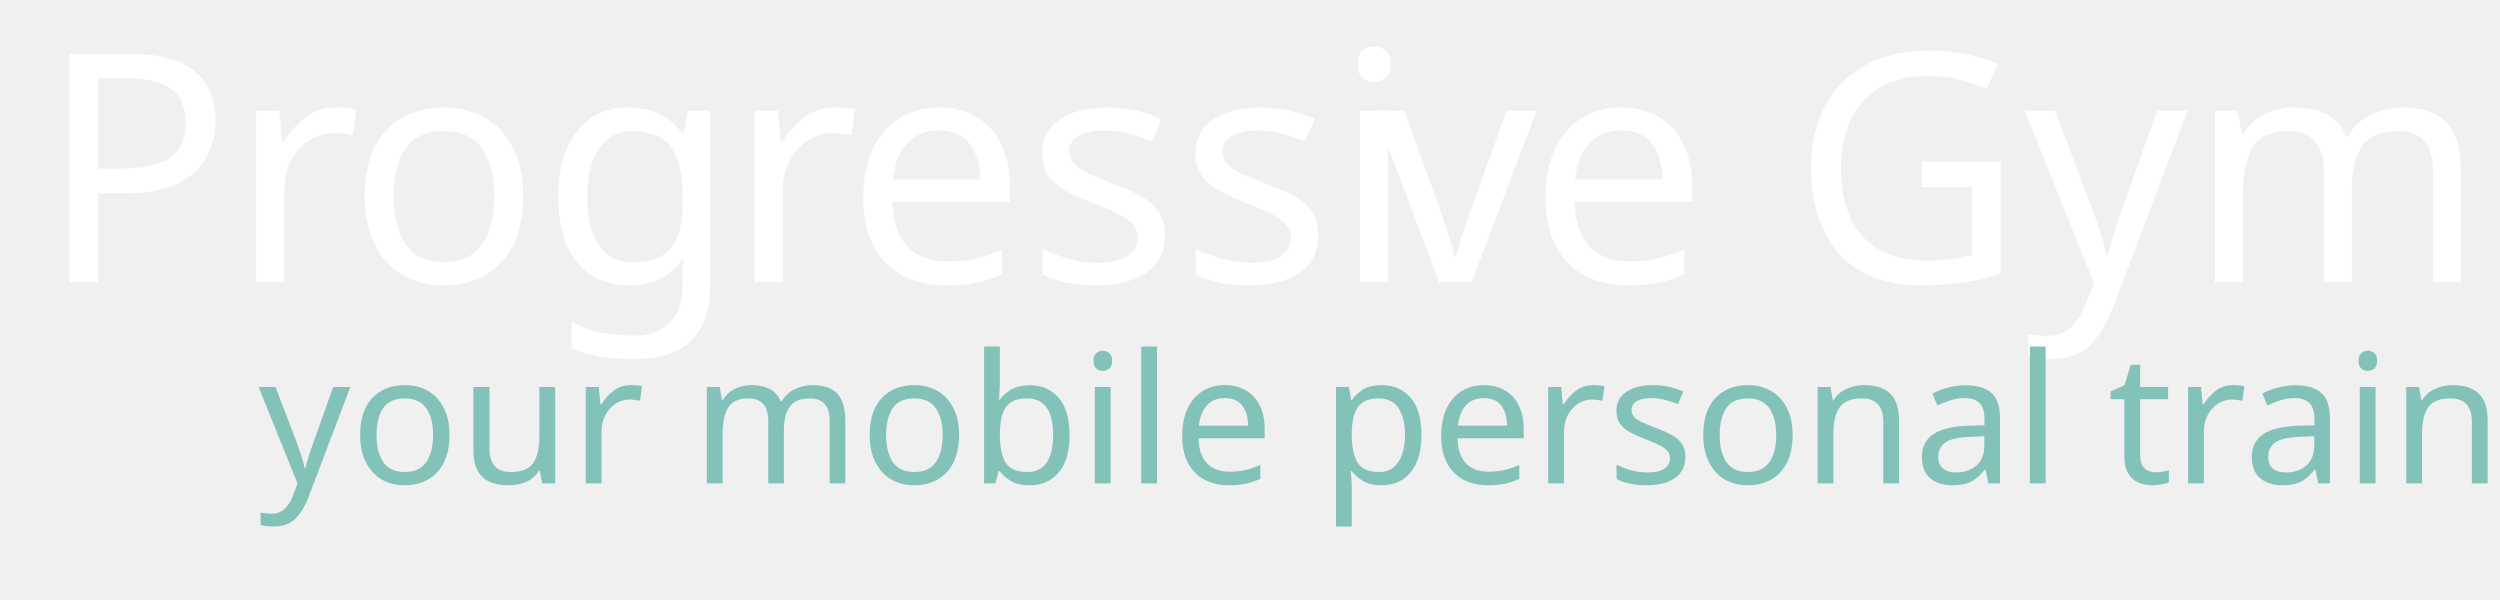
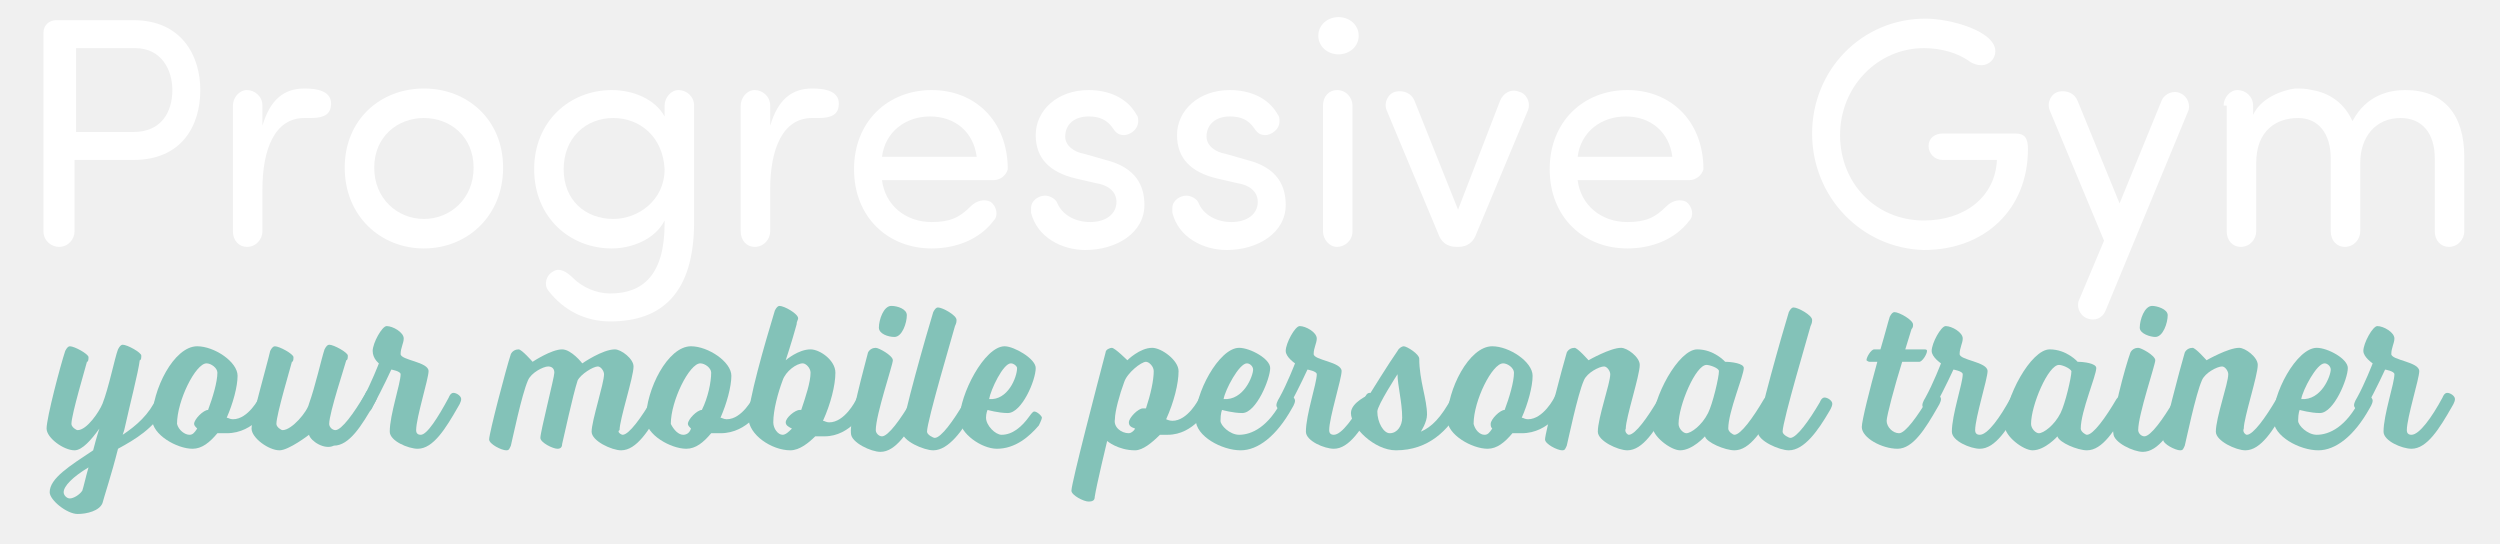
- <svg xmlns="http://www.w3.org/2000/svg" id="Layer_1" data-name="Layer 1" viewBox="0 0 250 60">
-   <defs>
-     <style>.cls-1{font-size:32px;fill:#fff;font-family:SofiaProSoftRegular, Sofia Pro Soft;}.cls-2{letter-spacing:-0.01em;}.cls-3{letter-spacing:-0.02em;}.cls-4{letter-spacing:-0.02em;}.cls-5{letter-spacing:0em;}.cls-6{letter-spacing:-0.01em;}.cls-7{font-size:18px;fill:#83c2b8;font-family:Voltage, Voltage;}</style>
-   </defs>
-   <text class="cls-1" transform="translate(3.82 28.22)">
-     <tspan class="cls-2">P</tspan>
-     <tspan class="cls-3" x="19.07" y="0">r</tspan>
-     <tspan x="30.88" y="0">og</tspan>
-     <tspan class="cls-4" x="68.93" y="0">r</tspan>
-     <tspan class="cls-5" x="80.74" y="0">essi</tspan>
-     <tspan class="cls-6" x="133.6" y="0">v</tspan>
-     <tspan x="148.96" y="0">e Gym</tspan>
-   </text>
-   <text class="cls-7" transform="translate(25.85 48.34)">your mobile personal trainer</text>
+ <svg xmlns="http://www.w3.org/2000/svg" version="1.1" id="Layer_1" x="0px" y="0px" viewBox="0 0 161 35" style="enable-background:new 0 0 161 35;" xml:space="preserve">
+   <style type="text/css">
+ 	.st0{fill:#FFFFFF;}
+ 	.st1{fill:#83C2B8;}
+ </style>
+   <g>
+     <path class="st0" d="M4.8,14.9c0,0.5-0.4,1-1,1c-0.5,0-1-0.4-1-1V2.1c0-0.5,0.4-0.8,0.8-0.8h5c3.1,0,4.3,2.3,4.3,4.5   c0,2.3-1.2,4.5-4.3,4.5H4.8V14.9z M4.9,3.1v5.4h3.7c1.8,0,2.5-1.3,2.5-2.7c0-1.3-0.7-2.7-2.4-2.7H4.9z" />
+     <path class="st0" d="M19.6,7.6c-1.9,0-2.7,2-2.7,4.6v2.7c0,0.5-0.4,1-1,1c-0.5,0-0.9-0.4-0.9-1V6.8c0-0.5,0.4-1,0.9-1   c0.5,0,1,0.4,1,1v1.3c0.5-1.7,1.4-2.4,2.7-2.4c0.7,0,1.9,0.1,1.7,1.2c-0.1,0.6-0.7,0.7-1.3,0.7C19.9,7.6,19.7,7.6,19.6,7.6z" />
+     <path class="st0" d="M22.2,10.8c0-3.1,2.3-5.1,5.1-5.1c2.8,0,5.1,2,5.1,5.1S30.1,16,27.3,16C24.5,16,22.2,13.9,22.2,10.8z    M30.5,10.8c0-2-1.5-3.2-3.2-3.2s-3.2,1.2-3.2,3.2c0,2,1.5,3.3,3.2,3.3S30.5,12.8,30.5,10.8z" />
+     <path class="st0" d="M39.3,18.9c2.1,0,3.5-1.2,3.5-4.5c0-0.1,0-0.1,0-0.2c-0.6,1.2-2.1,1.8-3.4,1.8c-2.7,0-5-2-5-5.1   c0-3.1,2.3-5.1,5-5.1c1.4,0,2.8,0.6,3.4,1.7V6.8c0-0.5,0.4-1,0.9-1c0.5,0,1,0.4,1,1v7.5c0,4.6-2.1,6.4-5.4,6.4c-1.6,0-3-0.7-4-2   c-0.3-0.4-0.1-1,0.3-1.2c0.4-0.3,0.9,0,1.3,0.4C37.5,18.5,38.4,18.9,39.3,18.9z M39.5,7.6c-1.8,0-3.2,1.3-3.2,3.3   c0,2,1.4,3.2,3.2,3.2c1.6,0,3.3-1.2,3.3-3.2C42.7,8.8,41.2,7.6,39.5,7.6z" />
+     <path class="st0" d="M52.3,7.6c-1.9,0-2.7,2-2.7,4.6v2.7c0,0.5-0.4,1-1,1c-0.5,0-0.9-0.4-0.9-1V6.8c0-0.5,0.4-1,0.9-1   c0.5,0,1,0.4,1,1v1.3c0.5-1.7,1.4-2.4,2.7-2.4c0.7,0,1.9,0.1,1.7,1.2c-0.1,0.6-0.7,0.7-1.3,0.7C52.6,7.6,52.4,7.6,52.3,7.6z" />
+     <path class="st0" d="M64,11.6h-7.2c0.2,1.6,1.5,2.7,3.2,2.7c1.2,0,1.8-0.3,2.5-1c0.4-0.4,0.9-0.5,1.3-0.3c0.4,0.3,0.5,0.9,0.2,1.2   c-0.9,1.2-2.4,1.8-4,1.8c-2.8,0-5-2-5-5.1s2.2-5.1,5-5.1c2.8,0,4.9,2,4.9,5.1C64.8,11.3,64.4,11.6,64,11.6z M62.9,10.1   c-0.2-1.6-1.4-2.6-3-2.6c-1.6,0-2.9,1-3.1,2.6H62.9z" />
+     <path class="st0" d="M70.2,14.3c1,0,1.7-0.5,1.7-1.3c0-0.7-0.6-1.1-1.3-1.2l-1.3-0.3c-1.7-0.4-2.6-1.3-2.6-2.8   c0-1.6,1.4-2.9,3.4-2.9c1.3,0,2.5,0.5,3.1,1.6c0.1,0.1,0.1,0.3,0.1,0.4c0,0.6-0.6,0.9-0.9,0.9c-0.3,0-0.5-0.1-0.7-0.4   c-0.4-0.6-0.9-0.8-1.6-0.8c-0.9,0-1.5,0.5-1.5,1.3c0,0.6,0.6,1,1.2,1.1l1.4,0.4c2,0.5,2.5,1.7,2.5,2.9c0,1.8-1.8,2.9-3.8,2.9   c-1.5,0-3.1-0.8-3.5-2.4c0-0.1,0-0.2,0-0.3c0-0.5,0.5-0.8,0.9-0.8c0.3,0,0.7,0.2,0.8,0.5C68.4,13.8,69.2,14.3,70.2,14.3z" />
+     <path class="st0" d="M79.3,14.3c1,0,1.7-0.5,1.7-1.3c0-0.7-0.6-1.1-1.3-1.2l-1.3-0.3c-1.7-0.4-2.6-1.3-2.6-2.8   c0-1.6,1.4-2.9,3.4-2.9c1.3,0,2.5,0.5,3.1,1.6c0.1,0.1,0.1,0.3,0.1,0.4c0,0.6-0.6,0.9-0.9,0.9c-0.3,0-0.5-0.1-0.7-0.4   c-0.4-0.6-0.9-0.8-1.6-0.8c-0.9,0-1.5,0.5-1.5,1.3c0,0.6,0.6,1,1.2,1.1l1.4,0.4c2,0.5,2.5,1.7,2.5,2.9c0,1.8-1.8,2.9-3.8,2.9   c-1.5,0-3.1-0.8-3.5-2.4c0-0.1,0-0.2,0-0.3c0-0.5,0.5-0.8,0.9-0.8c0.3,0,0.7,0.2,0.8,0.5C77.5,13.8,78.3,14.3,79.3,14.3z" />
+     <path class="st0" d="M86.2,1.1c0.7,0,1.3,0.5,1.3,1.2s-0.6,1.2-1.3,1.2c-0.7,0-1.3-0.5-1.3-1.2S85.5,1.1,86.2,1.1z M87.1,6.8   c0-0.5-0.4-1-1-1c-0.5,0-0.9,0.4-0.9,1v8.1c0,0.5,0.4,1,0.9,1c0.5,0,1-0.4,1-1V6.8z" />
+     <path class="st0" d="M95.1,15c-0.2,0.6-0.6,0.9-1.2,0.9h-0.1c-0.6,0-1-0.3-1.2-0.9l-3.3-7.9c-0.2-0.5,0.1-1.1,0.6-1.2   c0.5-0.1,1,0.1,1.2,0.6l2.8,7l2.7-7c0.2-0.5,0.7-0.8,1.2-0.6c0.5,0.1,0.8,0.7,0.6,1.2L95.1,15z" />
+     <path class="st0" d="M108.8,11.6h-7.2c0.2,1.6,1.5,2.7,3.2,2.7c1.2,0,1.8-0.3,2.5-1c0.4-0.4,0.9-0.5,1.3-0.3   c0.4,0.3,0.5,0.9,0.2,1.2c-0.9,1.2-2.4,1.8-4,1.8c-2.8,0-5-2-5-5.1s2.2-5.1,5-5.1s4.9,2,4.9,5.1C109.6,11.3,109.2,11.6,108.8,11.6z    M107.7,10.1c-0.2-1.6-1.4-2.6-3-2.6c-1.6,0-2.9,1-3.1,2.6H107.7z" />
+     <path class="st0" d="M116.7,8.6c0-4.1,3.2-7.4,7.3-7.4c1.6,0,4.5,0.8,4.5,2.1c0,0.5-0.4,0.9-0.9,0.9c-0.3,0-0.5-0.1-0.7-0.2   c-0.8-0.6-1.9-0.9-3-0.9c-3,0-5.4,2.5-5.4,5.6s2.3,5.5,5.4,5.5c2.6,0,4.6-1.5,4.7-3.9h-3.5c-0.5,0-0.9-0.4-0.9-0.9   c0-0.5,0.4-0.8,0.9-0.8h4.7c0.6,0,0.8,0.3,0.8,1c0,3.9-2.8,6.5-6.7,6.5C119.9,16,116.7,12.7,116.7,8.6z" />
+     <path class="st0" d="M136.5,13.1l2.7-6.6c0.2-0.5,0.8-0.7,1.2-0.5c0.5,0.2,0.7,0.8,0.5,1.2L135.6,20c-0.2,0.5-0.7,0.7-1.2,0.5   c-0.5-0.2-0.7-0.8-0.5-1.2l1.6-3.8L132,7.1c-0.2-0.5,0.1-1.1,0.6-1.2c0.5-0.1,1,0.1,1.2,0.6L136.5,13.1z" />
+     <path class="st0" d="M143.2,6.8c0-0.5,0.4-1,0.9-1c0.5,0,1,0.4,1,1v0.6c0.5-1.1,1.9-1.6,2.7-1.7c0.4,0,0.7,0,1.1,0.1   c1.2,0.2,2.1,0.9,2.6,2c0.9-1.7,2.4-2,3.4-2c2.5,0,3.8,1.6,3.8,4.3v4.8c0,0.5-0.4,1-1,1c-0.5,0-0.9-0.4-0.9-1v-4.7   c0-1.6-0.8-2.6-2.2-2.6c-1.6,0-2.6,1.2-2.6,2.9v4.4c0,0.5-0.4,1-1,1c-0.5,0-0.9-0.4-0.9-1v-4.7c0-1.6-0.8-2.6-2.1-2.6   c-1.4,0-2.7,0.8-2.7,2.9v4.4c0,0.5-0.4,1-1,1c-0.5,0-0.9-0.4-0.9-1V6.8z" />
+   </g>
+   <g>
+     <path class="st1" d="M8,27.7L7.9,28c0.9-0.6,1.7-1.3,2.2-2.4c0,0,0.1-0.3,0.3-0.3s0.5,0.2,0.5,0.4c0,0.2-0.2,0.5-0.2,0.5   c-0.8,1.4-2,2.1-3.1,2.7c-0.4,1.6-0.9,3.1-1,3.5c-0.2,0.5-1,0.7-1.6,0.7c-0.7,0-1.8-0.9-1.8-1.4c0-0.9,1.3-1.7,2.8-2.7   c0.2-0.8,0.4-1.4,0.4-1.4C5.9,28.3,5.3,29,4.8,29c-0.7,0-1.8-0.8-1.8-1.4c0-0.7,0.9-4.1,1.2-5c0.1-0.2,0.2-0.3,0.3-0.3   c0.3,0,1.2,0.5,1.2,0.7c0,0.1,0,0.3-0.1,0.3c-0.1,0.4-1,3.4-1,4c0,0.2,0.3,0.4,0.4,0.4c0.6,0,1.4-1.2,1.6-1.7c0.4-1,0.8-3,1-3.5   c0.1-0.2,0.2-0.3,0.3-0.3c0.3,0,1.2,0.5,1.2,0.7c0,0.1,0,0.3-0.1,0.3C8.9,24,8.4,25.9,8,27.7z M5.7,30.1c-1,0.6-1.6,1.2-1.6,1.6   c0,0.2,0.2,0.4,0.4,0.4c0.2,0,0.6-0.2,0.8-0.5C5.4,31.3,5.5,30.8,5.7,30.1z" />
+     <path class="st1" d="M14.6,27.9c-0.2,0-0.4,0-0.6,0c-0.5,0.6-1,1-1.6,1c-1,0-2.6-0.9-2.6-1.9c0-1.9,1.4-4.7,2.9-4.7   c1.1,0,2.6,1,2.6,1.9c0,0.7-0.3,1.8-0.7,2.7c0.1,0,0.2,0.1,0.4,0.1c1,0,1.7-1.4,1.7-1.4s0.1-0.3,0.3-0.3c0.2,0,0.5,0.2,0.5,0.4   c0,0.2-0.2,0.5-0.2,0.5S16.4,27.9,14.6,27.9z M12.2,28c0.2,0,0.3-0.1,0.5-0.4c-0.1-0.1-0.2-0.2-0.2-0.3c0-0.3,0.6-0.9,0.9-0.9   c0.3-0.8,0.6-1.8,0.6-2.4c0-0.3-0.4-0.6-0.7-0.6c-0.7,0-1.9,2.4-1.9,3.9C11.5,27.7,11.9,28,12.2,28z" />
+     <path class="st1" d="M19.9,28c0,0-1.3,1-1.9,1c-0.7,0-1.8-0.8-1.8-1.4c0-0.7,1-4.1,1.2-5c0.1-0.2,0.2-0.3,0.3-0.3   c0.3,0,1.2,0.5,1.2,0.7c0,0.1,0,0.3-0.1,0.3c-0.1,0.4-1,3.4-1,4c0,0.2,0.3,0.4,0.4,0.4c0.6,0,1.6-1.2,1.7-1.7   c0.4-1.1,0.8-2.9,1-3.5c0.1-0.2,0.2-0.3,0.3-0.3c0.3,0,1.2,0.5,1.2,0.7c0,0.1,0,0.3-0.1,0.3c-0.1,0.4-1.1,3.4-1.1,4.1   c0,0.2,0.2,0.4,0.4,0.4c0.4,0,1.2-1.1,1.9-2.3c0,0,0.1-0.3,0.3-0.3c0.2,0,0.5,0.2,0.5,0.4c0,0.2-0.2,0.5-0.2,0.5   c-0.8,1.4-1.6,2.7-2.6,2.7C20.9,29,20,28.4,19.9,28z" />
+     <path class="st1" d="M28.9,25.6c0,0,0.1-0.3,0.3-0.3c0.2,0,0.5,0.2,0.5,0.4c0,0.2-0.2,0.5-0.2,0.5c-0.8,1.4-1.6,2.7-2.6,2.7   c-0.6,0-1.8-0.5-1.8-1.1c0-1.1,0.7-3.1,0.7-3.7c0-0.2-0.6-0.3-0.6-0.3s-0.5,1.1-1.2,2.4c0,0-0.1,0.3-0.3,0.3   c-0.2,0-0.5-0.2-0.5-0.4c0-0.2,0.2-0.5,0.2-0.5c0.5-0.9,1-2.2,1-2.2S24,23.1,24,22.6c0-0.5,0.6-1.6,0.9-1.6c0.4,0,1.1,0.4,1.1,0.8   c0,0.3-0.2,0.6-0.2,1c0,0.4,1.8,0.5,1.8,1.1c0,0.5-0.8,3-0.8,3.8c0,0.2,0.1,0.3,0.3,0.3C27.5,28,28.2,26.9,28.9,25.6z" />
+     <path class="st1" d="M40.1,28c0.4,0,1.2-1.1,1.9-2.3c0,0,0.1-0.3,0.3-0.3c0.2,0,0.5,0.2,0.5,0.4c0,0.2-0.2,0.5-0.2,0.5   c-0.8,1.4-1.6,2.7-2.6,2.7c-0.6,0-1.9-0.6-1.9-1.2c0-0.7,0.8-3.1,0.8-3.7c0-0.2-0.2-0.5-0.4-0.5c-0.3,0-1.1,0.5-1.3,0.9   c-0.3,0.9-0.9,3.7-1,4.1c0,0.2-0.1,0.3-0.3,0.3c-0.3,0-1.1-0.4-1.1-0.7c0-0.4,0.9-3.9,0.9-4.2c0-0.3-0.2-0.4-0.4-0.4   c-0.3,0-1.1,0.4-1.3,0.9c-0.4,0.9-1,3.8-1.1,4.2c-0.1,0.2-0.1,0.3-0.3,0.3c-0.3,0-1.1-0.4-1.1-0.7c0-0.4,1.1-4.6,1.4-5.5   c0.1-0.2,0.3-0.3,0.5-0.3c0.2,0,0.9,0.8,0.9,0.8s1.2-0.8,1.9-0.8c0.6,0,1.3,0.9,1.3,0.9s1.3-0.9,2.1-0.9c0.4,0,1.2,0.6,1.2,1.1   c0,0.7-0.9,3.4-0.9,4.1C39.7,27.8,40,28,40.1,28z" />
+     <path class="st1" d="M46.4,27.9c-0.2,0-0.4,0-0.6,0c-0.5,0.6-1,1-1.6,1c-1,0-2.6-0.9-2.6-1.9c0-1.9,1.4-4.7,2.9-4.7   c1.1,0,2.6,1,2.6,1.9c0,0.7-0.3,1.8-0.7,2.7c0.1,0,0.2,0.1,0.4,0.1c1,0,1.7-1.4,1.7-1.4s0.1-0.3,0.3-0.3c0.2,0,0.5,0.2,0.5,0.4   c0,0.2-0.2,0.5-0.2,0.5S48.2,27.9,46.4,27.9z M44,28c0.2,0,0.4-0.1,0.5-0.4c-0.1-0.1-0.2-0.2-0.2-0.3c0-0.3,0.6-0.9,0.9-0.9   c0.4-0.8,0.6-1.8,0.6-2.4c0-0.3-0.4-0.6-0.7-0.6c-0.7,0-1.9,2.4-1.9,3.9C43.4,27.7,43.7,28,44,28z" />
+     <path class="st1" d="M50.9,29c-1.2,0-2.7-1-2.7-2.1c0-1.1,1-4.6,1.7-6.9c0.1-0.2,0.2-0.3,0.3-0.3c0.3,0,1.2,0.5,1.2,0.8   c0,0.1-0.1,0.2-0.1,0.4c-0.3,1.1-0.7,2.3-0.7,2.3s0.8-0.7,1.6-0.7c0.6,0,1.6,0.7,1.6,1.5c0,0.8-0.3,2-0.8,3.1   c0.1,0,0.2,0.1,0.4,0.1c1,0,1.7-1.4,1.7-1.4s0.1-0.3,0.3-0.3c0.2,0,0.5,0.2,0.5,0.4c0,0.2-0.2,0.5-0.2,0.5s-0.9,1.7-2.6,1.7   c-0.2,0-0.4,0-0.6,0C52.1,28.5,51.5,29,50.9,29z M50.4,28c0.2,0,0.4-0.2,0.6-0.4c-0.2-0.1-0.4-0.2-0.4-0.4c0-0.3,0.6-0.8,0.9-0.8   c0,0,0.1,0,0.1,0c0.3-0.9,0.6-1.8,0.6-2.4c0-0.3-0.3-0.6-0.5-0.6c-0.4,0-1.1,0.5-1.3,1.1c-0.3,0.8-0.6,1.9-0.6,2.7   C49.8,27.6,50.1,28,50.4,28z" />
+     <path class="st1" d="M55.9,22.7c0.1-0.2,0.3-0.3,0.5-0.3c0.2,0,1.1,0.5,1.1,0.8c0,0.3-1.1,3.5-1.1,4.5c0,0.2,0.2,0.4,0.4,0.4   c0.4,0,1.2-1.1,1.9-2.3c0,0,0.1-0.3,0.3-0.3c0.2,0,0.5,0.2,0.5,0.4c0,0.2-0.2,0.5-0.2,0.5c-0.8,1.4-1.6,2.7-2.6,2.7   c-0.6,0-1.9-0.6-1.9-1.2C54.7,27.1,55.7,23.5,55.9,22.7z M56.6,21.1c0-0.5,0.3-1.4,0.8-1.4c0.4,0,1,0.2,1,0.6   c0,0.5-0.3,1.4-0.8,1.4C57.2,21.7,56.6,21.5,56.6,21.1z" />
+     <path class="st1" d="M60.1,29c-0.6,0-2-0.6-2-1.2c0-0.8,1.6-6.4,2-7.7c0.1-0.2,0.2-0.3,0.3-0.3c0.3,0,1.2,0.5,1.2,0.8   c0,0.1,0,0.2-0.1,0.4c-0.1,0.4-1.8,6.1-1.8,6.8c0,0.2,0.4,0.4,0.5,0.4c0.4,0,1.2-1.1,1.9-2.3c0,0,0.1-0.3,0.3-0.3   c0.2,0,0.5,0.2,0.5,0.4c0,0.2-0.2,0.5-0.2,0.5C62,27.7,61.1,29,60.1,29z" />
+     <path class="st1" d="M64.5,28c0.7,0,1.3-0.5,1.8-1.2c0,0,0.2-0.3,0.3-0.3c0.2,0,0.5,0.3,0.5,0.4s-0.2,0.5-0.2,0.5   c-0.6,0.7-1.5,1.5-2.7,1.5c-1,0-2.4-1-2.4-1.9c0-1.6,1.6-4.7,2.9-4.7c0.6,0,2,0.8,2,1.4c0,0.8-0.9,2.9-1.8,2.9   c-0.6,0-1.3-0.2-1.3-0.2s-0.1,0.2-0.1,0.5C63.5,27.4,64.1,28,64.5,28z M65.5,23.7c0-0.1-0.2-0.3-0.4-0.3c-0.5,0-1.3,1.7-1.4,2.3   C64.9,25.8,65.5,24.3,65.5,23.7z" />
+     <path class="st1" d="M73.1,29c-1.1,0-1.8-0.6-1.8-0.6s-0.7,2.9-0.8,3.6c0,0.2-0.1,0.3-0.4,0.3c-0.3,0-1.1-0.4-1.1-0.7   c0-0.5,1.7-7,2.2-8.9c0-0.2,0.3-0.3,0.4-0.3c0.2,0,1,0.8,1,0.8s0.8-0.8,1.6-0.8c0.6,0,1.7,0.8,1.7,1.5c0,0.8-0.3,2-0.8,3.1   c0,0,0.2,0.1,0.4,0.1c1,0,1.7-1.4,1.7-1.4s0.1-0.3,0.3-0.3c0.2,0,0.5,0.2,0.5,0.4c0,0.2-0.2,0.5-0.2,0.5s-0.9,1.7-2.6,1.7   c-0.2,0-0.5,0-0.5,0C74.2,28.5,73.6,29,73.1,29z M72.7,27.9c0.1,0,0.3-0.1,0.4-0.3c-0.3-0.1-0.4-0.2-0.4-0.4c0-0.3,0.6-0.9,0.9-0.9   c0.1,0,0.1,0,0.2,0c0.3-0.9,0.5-1.8,0.5-2.4c0-0.3-0.3-0.6-0.5-0.6c-0.3,0-1.2,0.7-1.4,1.3c-0.3,0.8-0.6,1.9-0.6,2.4   C71.7,27.5,72.2,27.9,72.7,27.9z" />
+     <path class="st1" d="M79.8,22.4c0.7,0,2,0.7,2,1.3c0,0.7-0.9,2.9-1.8,2.9c-0.6,0-1.3-0.2-1.3-0.2s-0.1,0.2-0.1,0.7   c0,0.3,0.6,0.9,1.2,0.9c0.8,0,1.9-0.5,2.8-2.3c0,0,0.1-0.3,0.3-0.3c0.2,0,0.5,0.2,0.5,0.4c0,0.2-0.2,0.5-0.2,0.5   c-1,1.8-2.2,2.7-3.3,2.7c-1.2,0-2.9-0.9-2.9-2C76.9,25.4,78.5,22.4,79.8,22.4z M80.7,23.8c0-0.2-0.2-0.4-0.4-0.4   c-0.5,0-1.4,1.7-1.5,2.3C80.1,25.8,80.7,24.2,80.7,23.8z" />
+     <path class="st1" d="M87.9,25.6c0,0,0.1-0.3,0.3-0.3c0.2,0,0.5,0.2,0.5,0.4c0,0.2-0.2,0.5-0.2,0.5c-0.8,1.4-1.6,2.7-2.6,2.7   c-0.6,0-1.8-0.5-1.8-1.1c0-1.1,0.7-3.1,0.7-3.7c0-0.2-0.6-0.3-0.6-0.3s-0.5,1.1-1.2,2.4c0,0-0.1,0.3-0.3,0.3   c-0.2,0-0.5-0.2-0.5-0.4c0-0.2,0.2-0.5,0.2-0.5c0.5-0.9,1-2.2,1-2.2s-0.6-0.4-0.6-0.8c0-0.5,0.6-1.6,0.9-1.6c0.4,0,1.1,0.4,1.1,0.8   c0,0.3-0.2,0.6-0.2,1c0,0.4,1.8,0.5,1.8,1.1c0,0.5-0.8,3-0.8,3.8c0,0.2,0.1,0.3,0.3,0.3C86.4,28,87.2,26.9,87.9,25.6z" />
+     <path class="st1" d="M93.5,25.6c0,0,0.1-0.3,0.3-0.3c0.2,0,0.5,0.2,0.5,0.4c0,0.2-0.2,0.5-0.2,0.5C93.3,27.7,92,29,89.9,29   c-1.4,0-2.9-1.5-2.9-2.4c0-0.7,1.2-1.2,1.2-1.2s1.3-2.1,1.8-2.8c0.1-0.2,0.3-0.3,0.4-0.3c0.2,0,1,0.5,1,0.8c0,1.4,0.5,2.6,0.5,3.6   c0,0.5-0.4,1.1-0.4,1.1C92.2,27.5,92.8,26.9,93.5,25.6z M88.7,26.5c0,0.7,0.4,1.4,0.8,1.4c0.5,0,0.8-0.5,0.8-1c0-1-0.3-2.1-0.3-2.8   C90,24.1,88.7,26.1,88.7,26.5z" />
+     <path class="st1" d="M98,27.9c-0.2,0-0.4,0-0.6,0c-0.5,0.6-1,1-1.6,1c-1,0-2.6-0.9-2.6-1.9c0-1.9,1.4-4.7,2.9-4.7   c1.1,0,2.6,1,2.6,1.9c0,0.7-0.3,1.8-0.7,2.7c0.1,0,0.2,0.1,0.4,0.1c1,0,1.7-1.4,1.7-1.4s0.1-0.3,0.3-0.3c0.2,0,0.5,0.2,0.5,0.4   c0,0.2-0.2,0.5-0.2,0.5S99.8,27.9,98,27.9z M95.6,28c0.2,0,0.3-0.1,0.5-0.4C96,27.5,96,27.4,96,27.3c0-0.3,0.6-0.9,0.9-0.9   c0.3-0.8,0.6-1.8,0.6-2.4c0-0.3-0.4-0.6-0.7-0.6c-0.7,0-1.9,2.4-1.9,3.9C95,27.7,95.3,28,95.6,28z" />
+     <path class="st1" d="M104.9,28c0.4,0,1.2-1.1,1.9-2.3c0,0,0.1-0.3,0.3-0.3c0.2,0,0.5,0.2,0.5,0.4c0,0.2-0.2,0.5-0.2,0.5   c-0.8,1.4-1.6,2.7-2.6,2.7c-0.6,0-1.9-0.6-1.9-1.2c0-0.9,0.8-3.1,0.8-3.7c0-0.2-0.2-0.5-0.4-0.5c-0.3,0-1.1,0.4-1.3,0.9   c-0.4,0.9-1,3.8-1.1,4.2c-0.1,0.2-0.1,0.3-0.3,0.3c-0.3,0-1.1-0.4-1.1-0.7c0-0.4,1.1-4.6,1.4-5.6c0.1-0.2,0.3-0.3,0.5-0.3   c0.2,0,0.9,0.8,0.9,0.8s1.4-0.8,2.1-0.8c0.4,0,1.2,0.6,1.2,1.1c0,0.7-0.9,3.4-0.9,4.1C104.6,27.8,104.8,28,104.9,28z" />
+     <path class="st1" d="M114,25.4c0.2,0,0.5,0.2,0.5,0.4c0,0.2-0.2,0.5-0.2,0.5c-0.8,1.4-1.6,2.7-2.6,2.7c-0.6,0-1.8-0.5-1.9-0.9   c0,0-0.8,0.9-1.6,0.9c-0.6,0-1.8-0.9-1.8-1.6c0-1.8,1.7-4.9,2.9-4.9c1.1,0,1.8,0.8,1.8,0.8c0.4,0,1.2,0.1,1.2,0.4   c0,0.5-1,2.8-1,3.9c0,0.2,0.3,0.4,0.4,0.4c0.4,0,1.2-1.1,1.9-2.3C113.7,25.6,113.8,25.4,114,25.4z M109.9,23.5   c-0.7,0-1.8,2.6-1.8,3.8c0,0.3,0.3,0.6,0.5,0.6c0.3,0,1-0.5,1.4-1.3c0.3-0.6,0.7-2.3,0.7-2.7C110.7,23.7,110.1,23.5,109.9,23.5z" />
+     <path class="st1" d="M115.2,29c-0.6,0-2-0.6-2-1.2c0-0.8,1.6-6.4,2-7.7c0.1-0.2,0.2-0.3,0.3-0.3c0.3,0,1.2,0.5,1.2,0.8   c0,0.1,0,0.2-0.1,0.4c-0.1,0.4-1.8,6.1-1.8,6.8c0,0.2,0.4,0.4,0.5,0.4c0.4,0,1.2-1.1,1.9-2.3c0,0,0.1-0.3,0.3-0.3   c0.2,0,0.5,0.2,0.5,0.4c0,0.2-0.2,0.5-0.2,0.5C117.1,27.7,116.2,29,115.2,29z" />
+     <path class="st1" d="M122.7,22.5h1.2c0.1,0,0.2,0,0.2,0.1c0,0.2-0.3,0.7-0.5,0.7h-1.1c-0.5,1.6-1,3.5-1,3.8c0,0.4,0.4,0.8,0.8,0.8   c0.4,0,1.2-1.1,1.9-2.3c0,0,0.1-0.3,0.3-0.3c0.2,0,0.5,0.2,0.5,0.4c0,0.2-0.2,0.5-0.2,0.5c-0.8,1.4-1.6,2.7-2.6,2.7   c-1,0-2.3-0.7-2.3-1.4c0-0.4,0.5-2.4,1-4.2h-0.5c-0.1,0-0.2-0.1-0.2-0.1c0-0.2,0.3-0.7,0.5-0.7h0.4c0.3-1,0.5-1.8,0.6-2.1   c0.1-0.2,0.2-0.3,0.3-0.3c0.3,0,1.2,0.5,1.2,0.8c0,0.1,0,0.2-0.1,0.3L122.7,22.5z" />
+     <path class="st1" d="M129.5,25.6c0,0,0.1-0.3,0.3-0.3c0.2,0,0.5,0.2,0.5,0.4c0,0.2-0.2,0.5-0.2,0.5c-0.8,1.4-1.6,2.7-2.6,2.7   c-0.6,0-1.8-0.5-1.8-1.1c0-1.1,0.7-3.1,0.7-3.7c0-0.2-0.6-0.3-0.6-0.3s-0.5,1.1-1.2,2.4c0,0-0.1,0.3-0.3,0.3   c-0.2,0-0.5-0.2-0.5-0.4c0-0.2,0.2-0.5,0.2-0.5c0.5-0.9,1-2.2,1-2.2s-0.6-0.4-0.6-0.8c0-0.5,0.6-1.6,0.9-1.6c0.4,0,1.1,0.4,1.1,0.8   c0,0.3-0.2,0.6-0.2,1c0,0.4,1.8,0.5,1.8,1.1c0,0.5-0.8,3-0.8,3.8c0,0.2,0.1,0.3,0.3,0.3C128,28,128.8,26.9,129.5,25.6z" />
+     <path class="st1" d="M136.7,25.4c0.2,0,0.5,0.2,0.5,0.4c0,0.2-0.2,0.5-0.2,0.5c-0.8,1.4-1.6,2.7-2.6,2.7c-0.6,0-1.8-0.5-1.9-0.9   c0,0-0.8,0.9-1.6,0.9c-0.6,0-1.8-0.9-1.8-1.6c0-1.8,1.7-4.9,2.9-4.9c1.1,0,1.8,0.8,1.8,0.8c0.4,0,1.2,0.1,1.2,0.4   c0,0.5-1,2.8-1,3.9c0,0.2,0.3,0.4,0.4,0.4c0.4,0,1.2-1.1,1.9-2.3C136.4,25.6,136.5,25.4,136.7,25.4z M132.6,23.5   c-0.7,0-1.8,2.6-1.8,3.8c0,0.3,0.3,0.6,0.5,0.6c0.3,0,1-0.5,1.4-1.3c0.3-0.6,0.7-2.3,0.7-2.7C133.3,23.7,132.8,23.5,132.6,23.5z" />
+     <path class="st1" d="M137.2,22.7c0.1-0.2,0.3-0.3,0.5-0.3c0.2,0,1.1,0.5,1.1,0.8c0,0.3-1.1,3.5-1.1,4.5c0,0.2,0.2,0.4,0.4,0.4   c0.4,0,1.2-1.1,1.9-2.3c0,0,0.1-0.3,0.3-0.3c0.2,0,0.5,0.2,0.5,0.4c0,0.2-0.2,0.5-0.2,0.5c-0.8,1.4-1.6,2.7-2.6,2.7   c-0.6,0-1.9-0.6-1.9-1.2C135.9,27.1,136.9,23.5,137.2,22.7z M137.8,21.1c0-0.5,0.3-1.4,0.8-1.4c0.3,0,1,0.2,1,0.6   c0,0.5-0.3,1.4-0.8,1.4C138.5,21.7,137.8,21.5,137.8,21.1z" />
+     <path class="st1" d="M144.7,28c0.4,0,1.2-1.1,1.9-2.3c0,0,0.1-0.3,0.3-0.3c0.2,0,0.5,0.2,0.5,0.4c0,0.2-0.2,0.5-0.2,0.5   c-0.8,1.4-1.6,2.7-2.6,2.7c-0.6,0-1.9-0.6-1.9-1.2c0-0.9,0.8-3.1,0.8-3.7c0-0.2-0.2-0.5-0.4-0.5c-0.3,0-1.1,0.4-1.3,0.9   c-0.4,0.9-1,3.8-1.1,4.2c-0.1,0.2-0.1,0.3-0.3,0.3c-0.3,0-1.1-0.4-1.1-0.7c0-0.4,1.1-4.6,1.4-5.6c0.1-0.2,0.3-0.3,0.5-0.3   c0.2,0,0.9,0.8,0.9,0.8s1.4-0.8,2.1-0.8c0.4,0,1.2,0.6,1.2,1.1c0,0.7-0.9,3.4-0.9,4.1C144.4,27.8,144.6,28,144.7,28z" />
+     <path class="st1" d="M149.2,22.4c0.7,0,2,0.7,2,1.3c0,0.7-0.9,2.9-1.8,2.9c-0.6,0-1.3-0.2-1.3-0.2s-0.1,0.2-0.1,0.7   c0,0.3,0.6,0.9,1.2,0.9c0.8,0,1.9-0.5,2.8-2.3c0,0,0.1-0.3,0.3-0.3c0.2,0,0.5,0.2,0.5,0.4c0,0.2-0.2,0.5-0.2,0.5   c-1,1.8-2.2,2.7-3.3,2.7c-1.2,0-2.9-0.9-2.9-2C146.3,25.4,147.9,22.4,149.2,22.4z M150.1,23.8c0-0.2-0.2-0.4-0.4-0.4   c-0.5,0-1.4,1.7-1.5,2.3C149.5,25.8,150.1,24.2,150.1,23.8z" />
+     <path class="st1" d="M157.3,25.6c0,0,0.1-0.3,0.3-0.3c0.2,0,0.5,0.2,0.5,0.4c0,0.2-0.2,0.5-0.2,0.5c-0.8,1.4-1.6,2.7-2.6,2.7   c-0.6,0-1.8-0.5-1.8-1.1c0-1.1,0.7-3.1,0.7-3.7c0-0.2-0.6-0.3-0.6-0.3s-0.5,1.1-1.2,2.4c0,0-0.1,0.3-0.3,0.3   c-0.2,0-0.5-0.2-0.5-0.4c0-0.2,0.2-0.5,0.2-0.5c0.5-0.9,1-2.2,1-2.2s-0.6-0.4-0.6-0.8c0-0.5,0.6-1.6,0.9-1.6c0.4,0,1.1,0.4,1.1,0.8   c0,0.3-0.2,0.6-0.2,1c0,0.4,1.8,0.5,1.8,1.1c0,0.5-0.8,3-0.8,3.8c0,0.2,0.1,0.3,0.3,0.3C155.8,28,156.6,26.9,157.3,25.6z" />
+   </g>
</svg>
